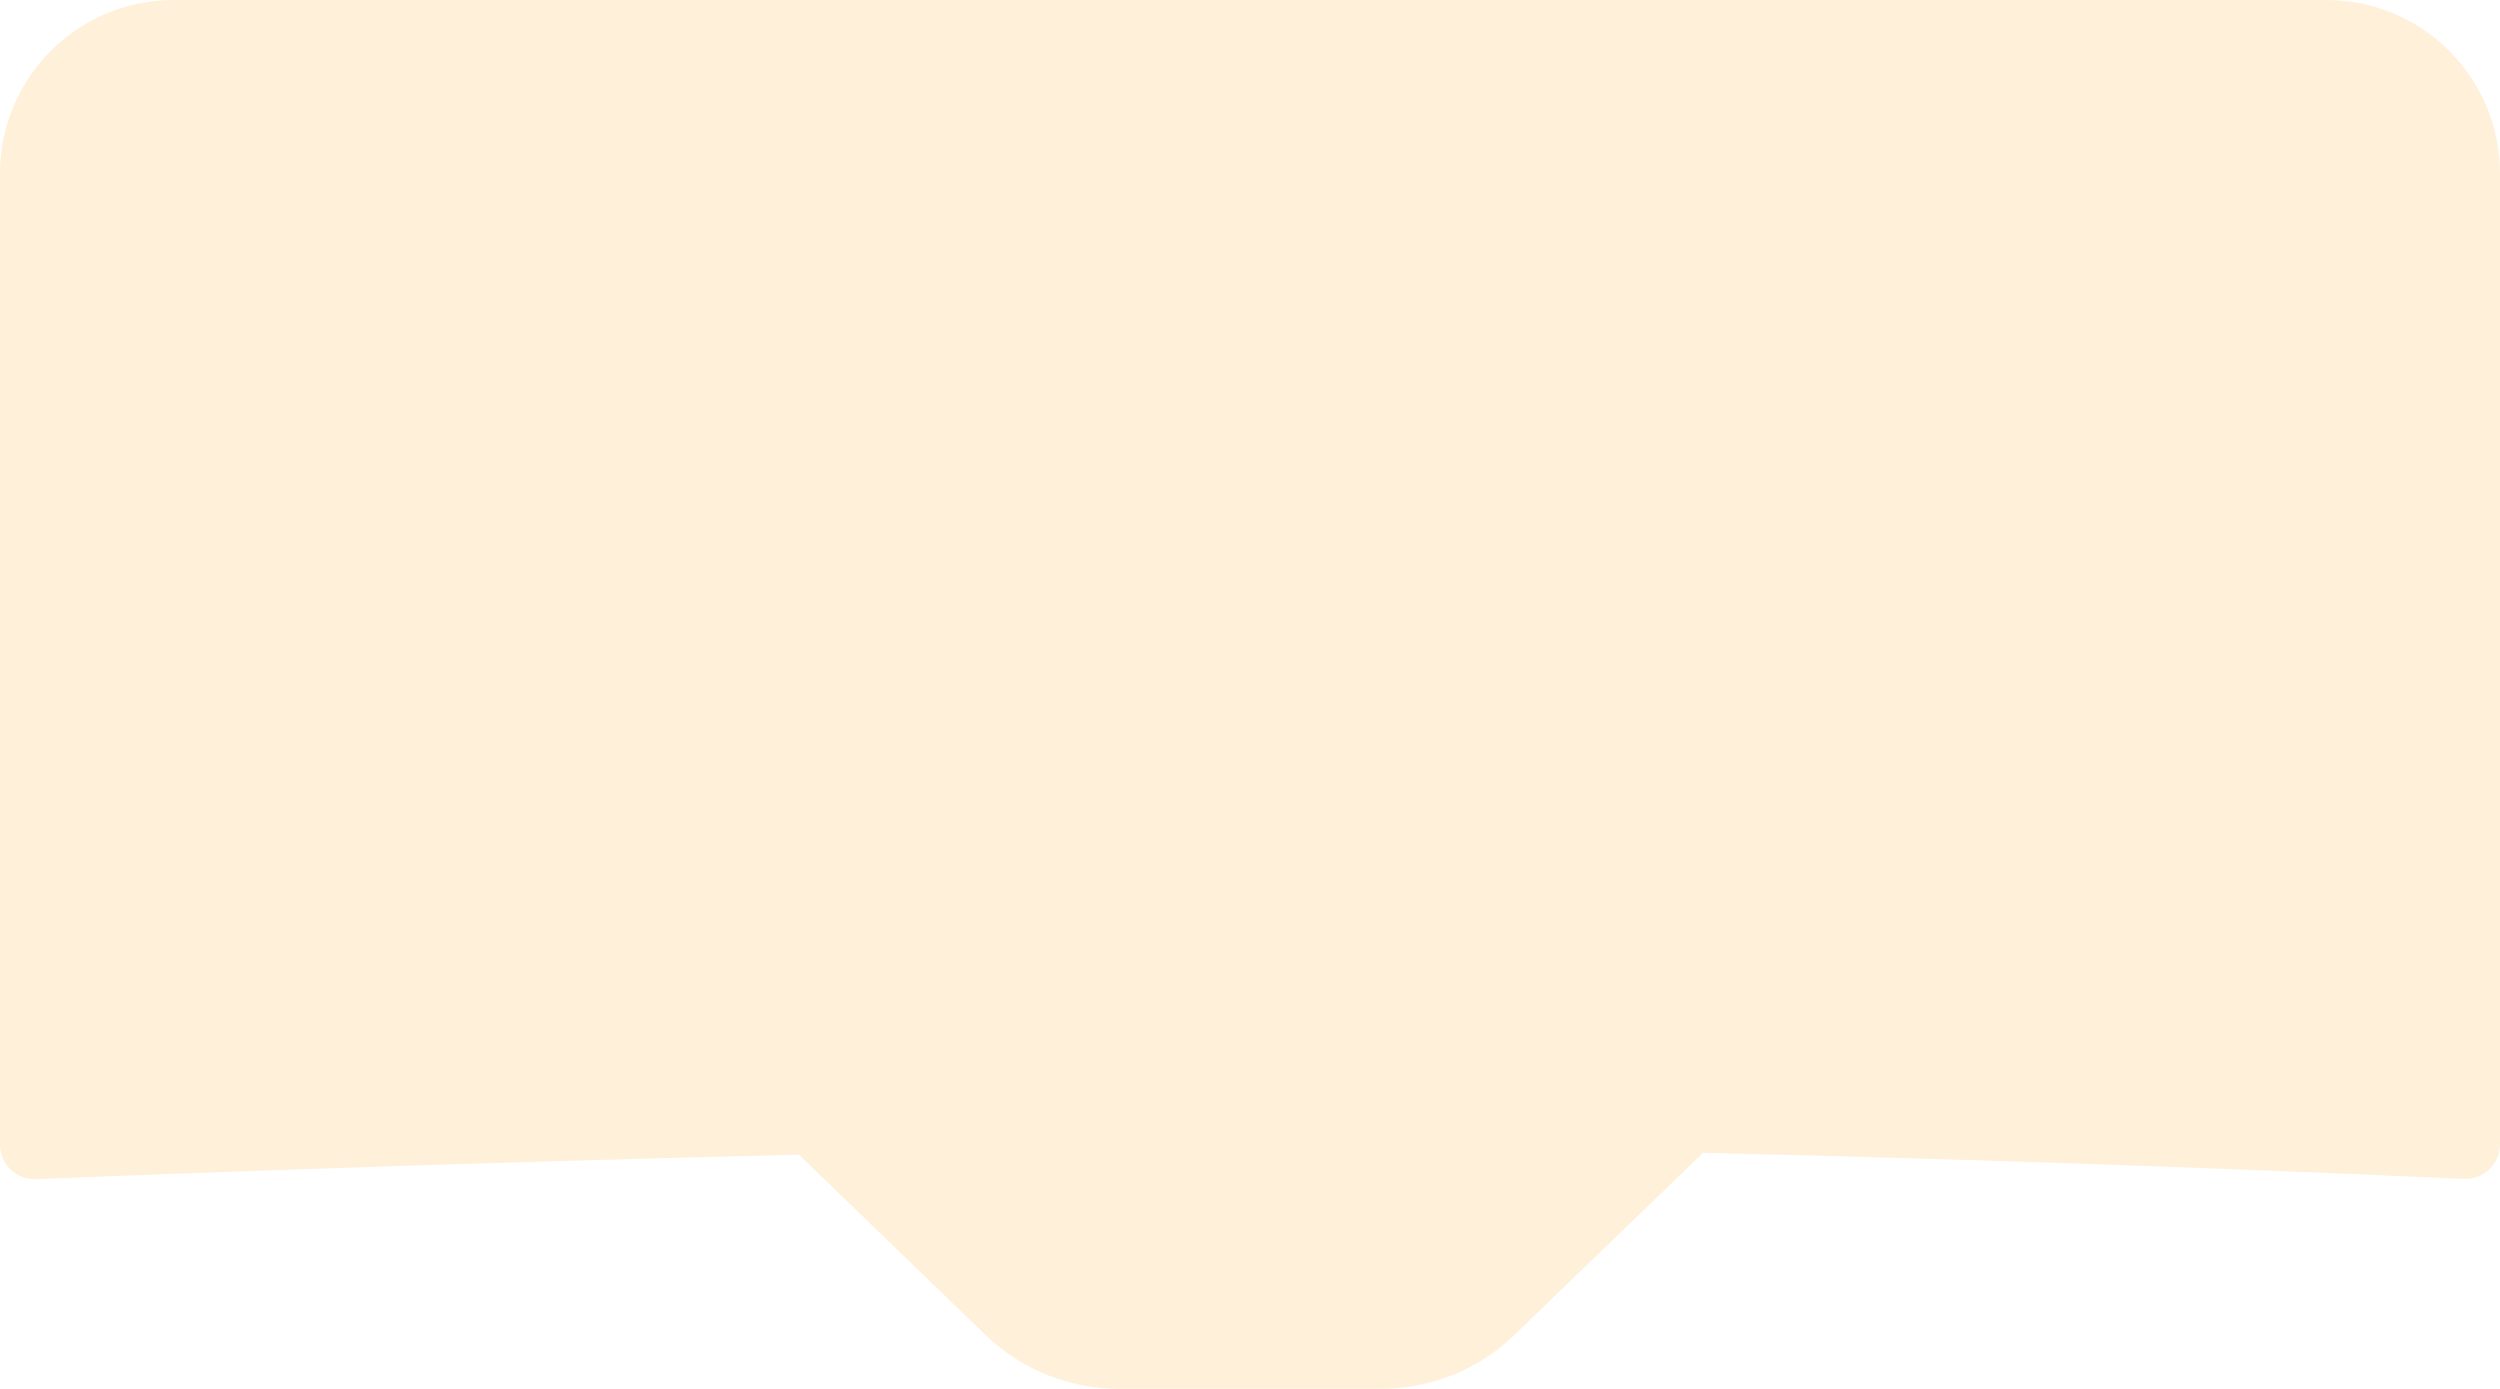
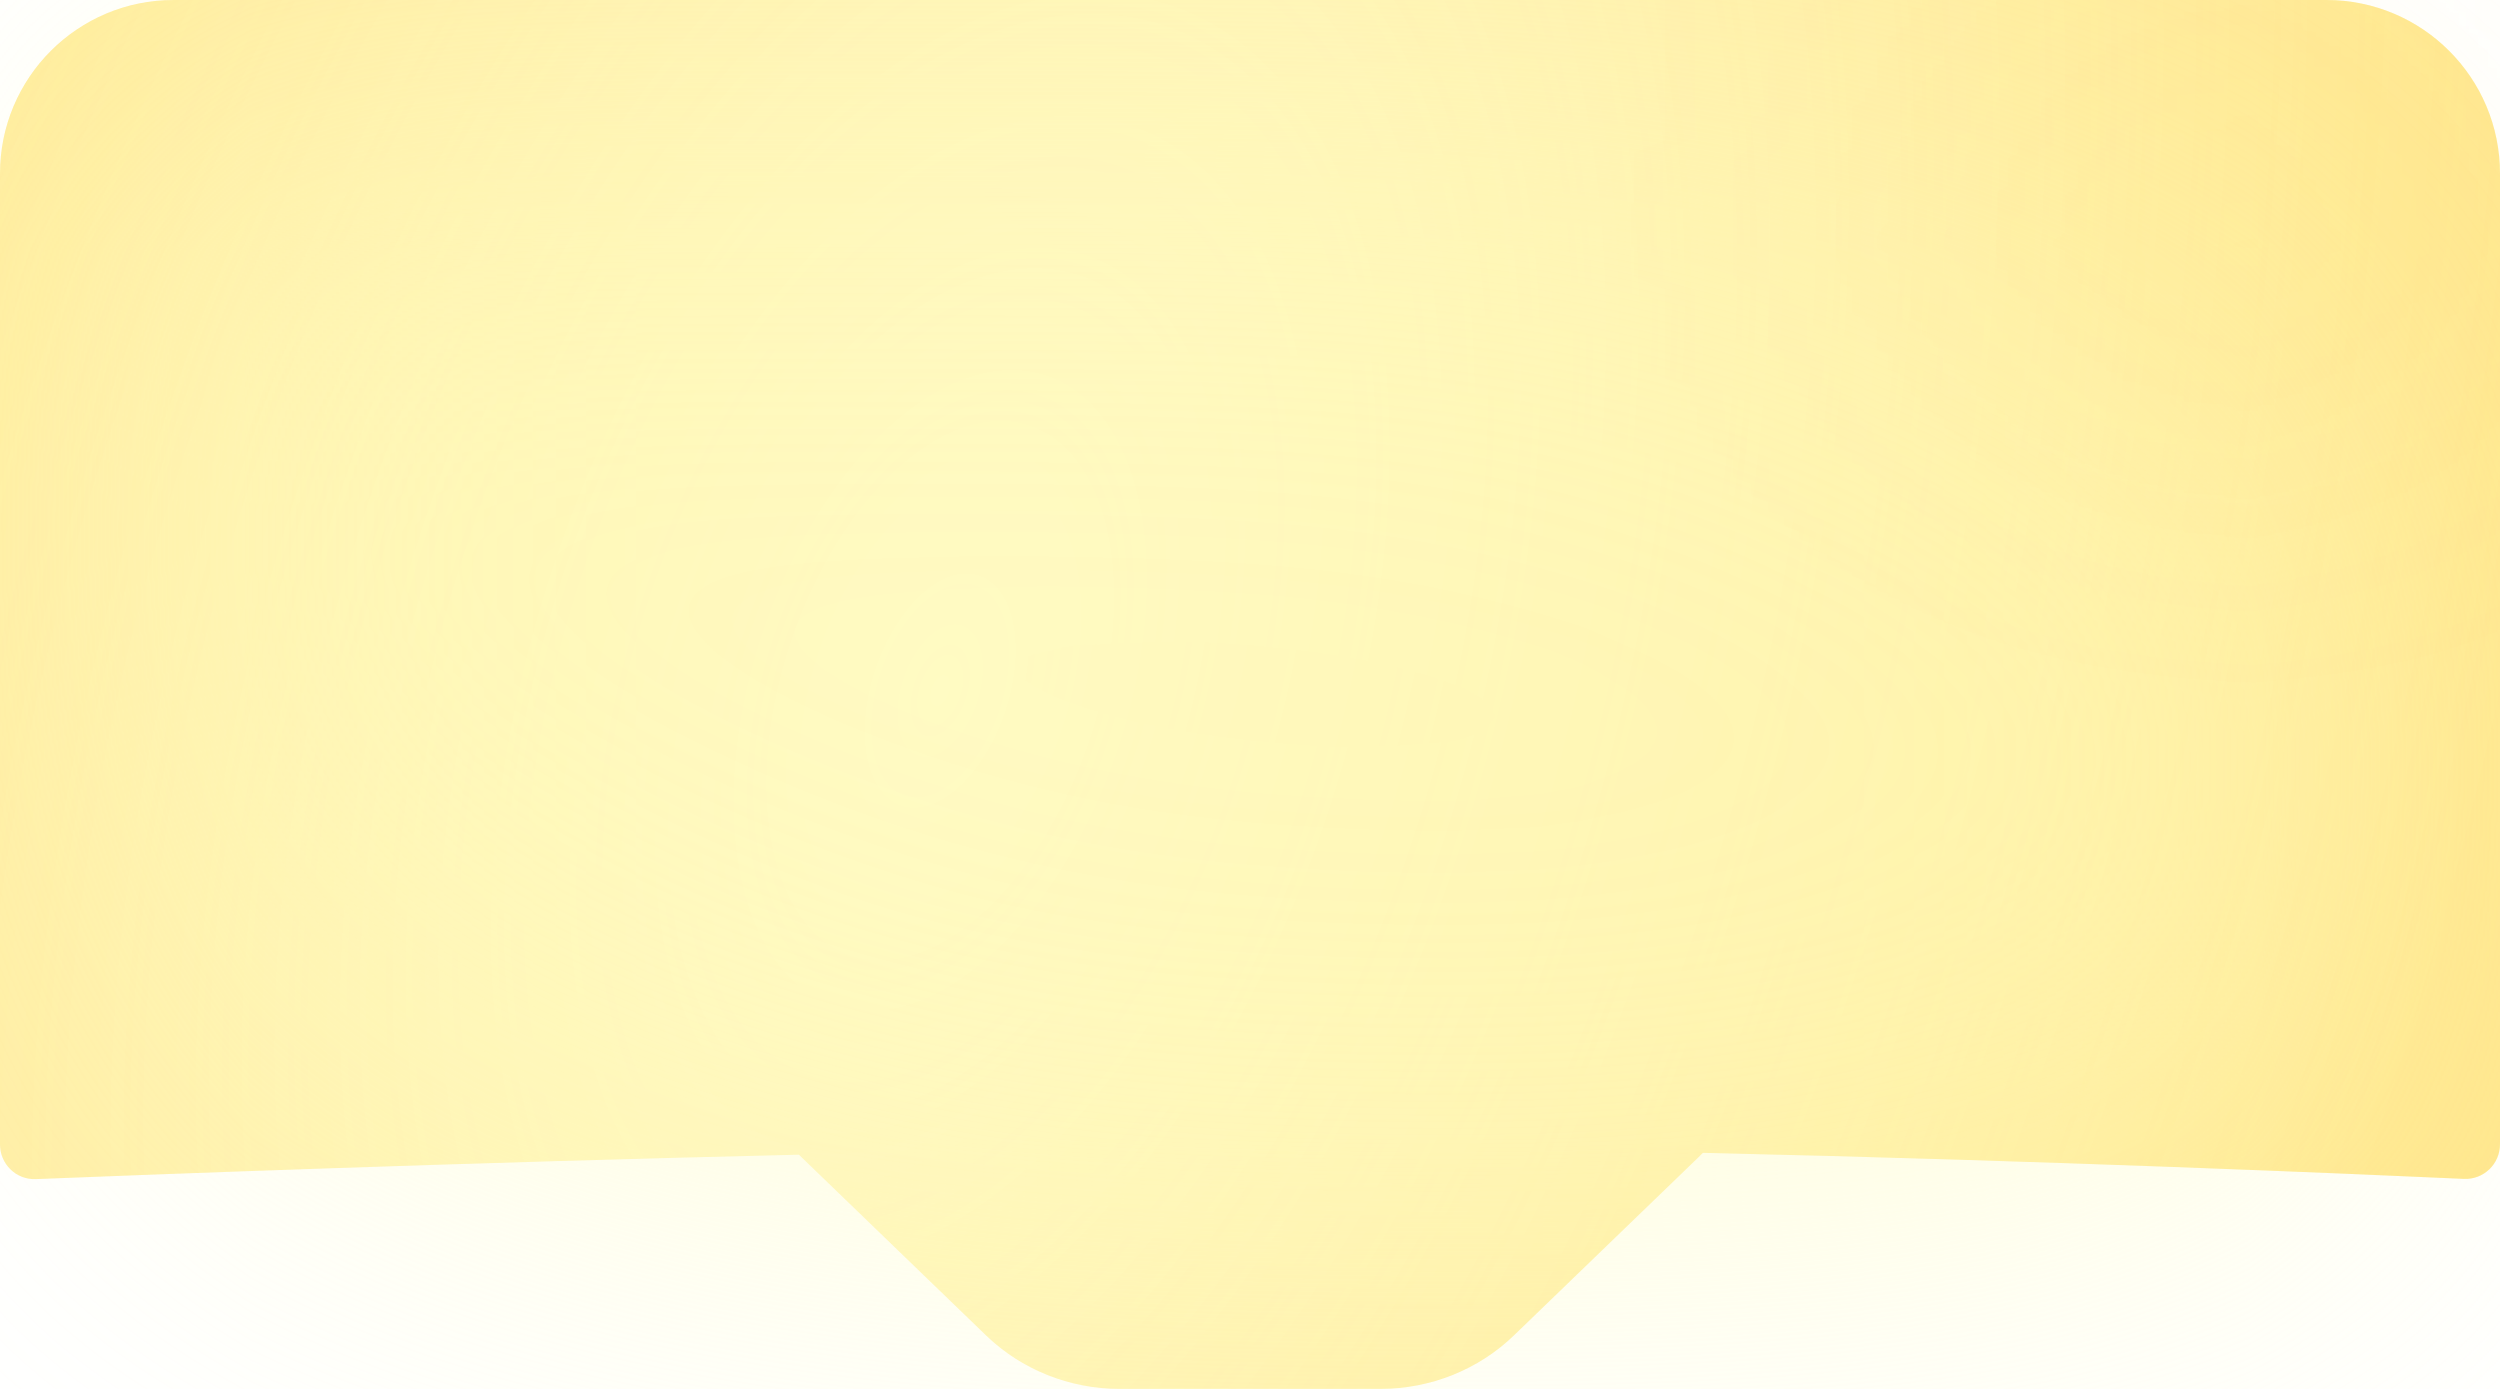
<svg xmlns="http://www.w3.org/2000/svg" width="144" height="80" viewBox="0 0 144 80" fill="none">
-   <path fill-rule="evenodd" clip-rule="evenodd" d="M46.02 66.51C26.586 66.965 8.111 67.674 2.064 67.916C0.928 67.962 0 67.052 0 65.914V10C0 4.477 4.477 0 10 0H134C139.523 0 144 4.477 144 10V65.901C144 67.043 143.062 67.955 141.921 67.903C135.889 67.629 117.575 66.837 98.084 66.404C97.996 66.495 97.906 66.585 97.815 66.673L87.197 76.924C85.158 78.893 82.392 80 79.507 80H64.492C61.608 80 58.842 78.893 56.802 76.924L46.185 66.673C46.129 66.619 46.074 66.565 46.02 66.51Z" fill="#FFF0D9" />
+   <defs>
+     <radialGradient id="Gradient" cx="0" cy="0" r="1" gradientUnits="userSpaceOnUse" gradientTransform="translate(54.0098 40) rotate(18.6418) scale(87.5957 157.672)">
+       <stop offset="0" stop-color="black" />
+       <stop offset="1" stop-color="white" />
+     </radialGradient>
+     <mask id="Mask">
+       <rect x="0" y="0" width="200" height="200" fill="url(#Gradient)" />
+     </mask>
+   </defs>
+   <path fill="#FFF9C7" fill-rule="evenodd" clip-rule="evenodd" d="M46.02 66.51C26.586 66.965 8.111 67.674 2.064 67.916C0.928 67.962 0 67.052 0 65.914V10C0 4.477 4.477 0 10 0H134C139.523 0 144 4.477 144 10V65.901C144 67.043 143.062 67.955 141.921 67.903C135.889 67.629 117.575 66.837 98.084 66.404C97.996 66.495 97.906 66.585 97.815 66.673L87.197 76.924C85.158 78.893 82.392 80 79.507 80H64.492C61.608 80 58.842 78.893 56.802 76.924L46.185 66.673C46.129 66.619 46.074 66.565 46.02 66.51Z" />
+   <g opacity="0.1" filter="url(#filter0_f)">
+     <rect x="-39.201" y="-111" width="301.114" height="200.122" transform="rotate(20.4129 -39.2012 -111)" fill="url(#pattern1)" />
+   </g>
+   <path fill="#FFC930" opacity="0.4" mask="url(#Mask)" fill-rule="evenodd" clip-rule="evenodd" d="M46.02 66.51C26.586 66.965 8.111 67.674 2.064 67.916C0.928 67.962 0 67.052 0 65.914V10C0 4.477 4.477 0 10 0H134C139.523 0 144 4.477 144 10V65.901C144 67.043 143.062 67.955 141.921 67.903C135.889 67.629 117.575 66.837 98.084 66.404C97.996 66.495 97.906 66.585 97.815 66.673L87.197 76.924C85.158 78.893 82.392 80 79.507 80H64.492C61.608 80 58.842 78.893 56.802 76.924L46.185 66.673C46.129 66.619 46.074 66.565 46.02 66.51Z" />
+   <g opacity="0.5" filter="url(#filter2_f)">
+     <path d="M155.689 58.645C153.604 67.853 127.957 66.939 116.693 70.621C112.823 71.886 125.505 78.188 121.226 79.519C100.593 85.936 83.793 85.317 62.972 80.604C16.873 70.168 -16.356 43.417 -11.248 20.854C-6.141 -1.709 35.37 -11.54 81.469 -1.105C127.567 9.331 160.796 36.082 155.689 58.645Z" fill="#FFFCBE" />
+   </g>
+   <g opacity="0.4" filter="url(#filter3_f)">
+     <ellipse cx="132.343" cy="-6.206" rx="40.565" ry="14.166" transform="rotate(17.643 132.343 -6.20576)" fill="#FFC930" />
+   </g>
+   <filter id="filter0_f" x="-125" y="-127" width="384.005" height="324.578" filterUnits="userSpaceOnUse" color-interpolation-filters="sRGB">
+     <feFlood flood-opacity="0" result="BackgroundImageFix" />
+     <feBlend mode="normal" in="SourceGraphic" in2="BackgroundImageFix" result="shape" />
+     <feGaussianBlur stdDeviation="8" result="effect1_foregroundBlur" />
+   </filter>
+   <filter id="filter2_f" x="-91.767" y="-85.273" width="327.973" height="249.51" filterUnits="userSpaceOnUse" color-interpolation-filters="sRGB">
+     <feFlood flood-opacity="0" result="BackgroundImageFix" />
+     <feBlend mode="normal" in="SourceGraphic" in2="BackgroundImageFix" result="shape" />
+     <feGaussianBlur stdDeviation="40" result="effect1_foregroundBlur" />
+   </filter>
+   <filter id="filter3_f" x="63.445" y="-54.465" width="137.797" height="96.519" filterUnits="userSpaceOnUse" color-interpolation-filters="sRGB">
+     <feFlood flood-opacity="0" result="BackgroundImageFix" />
+     <feBlend mode="normal" in="SourceGraphic" in2="BackgroundImageFix" result="shape" />
+     <feGaussianBlur stdDeviation="15" result="effect1_foregroundBlur" />
+   </filter>
</svg>
